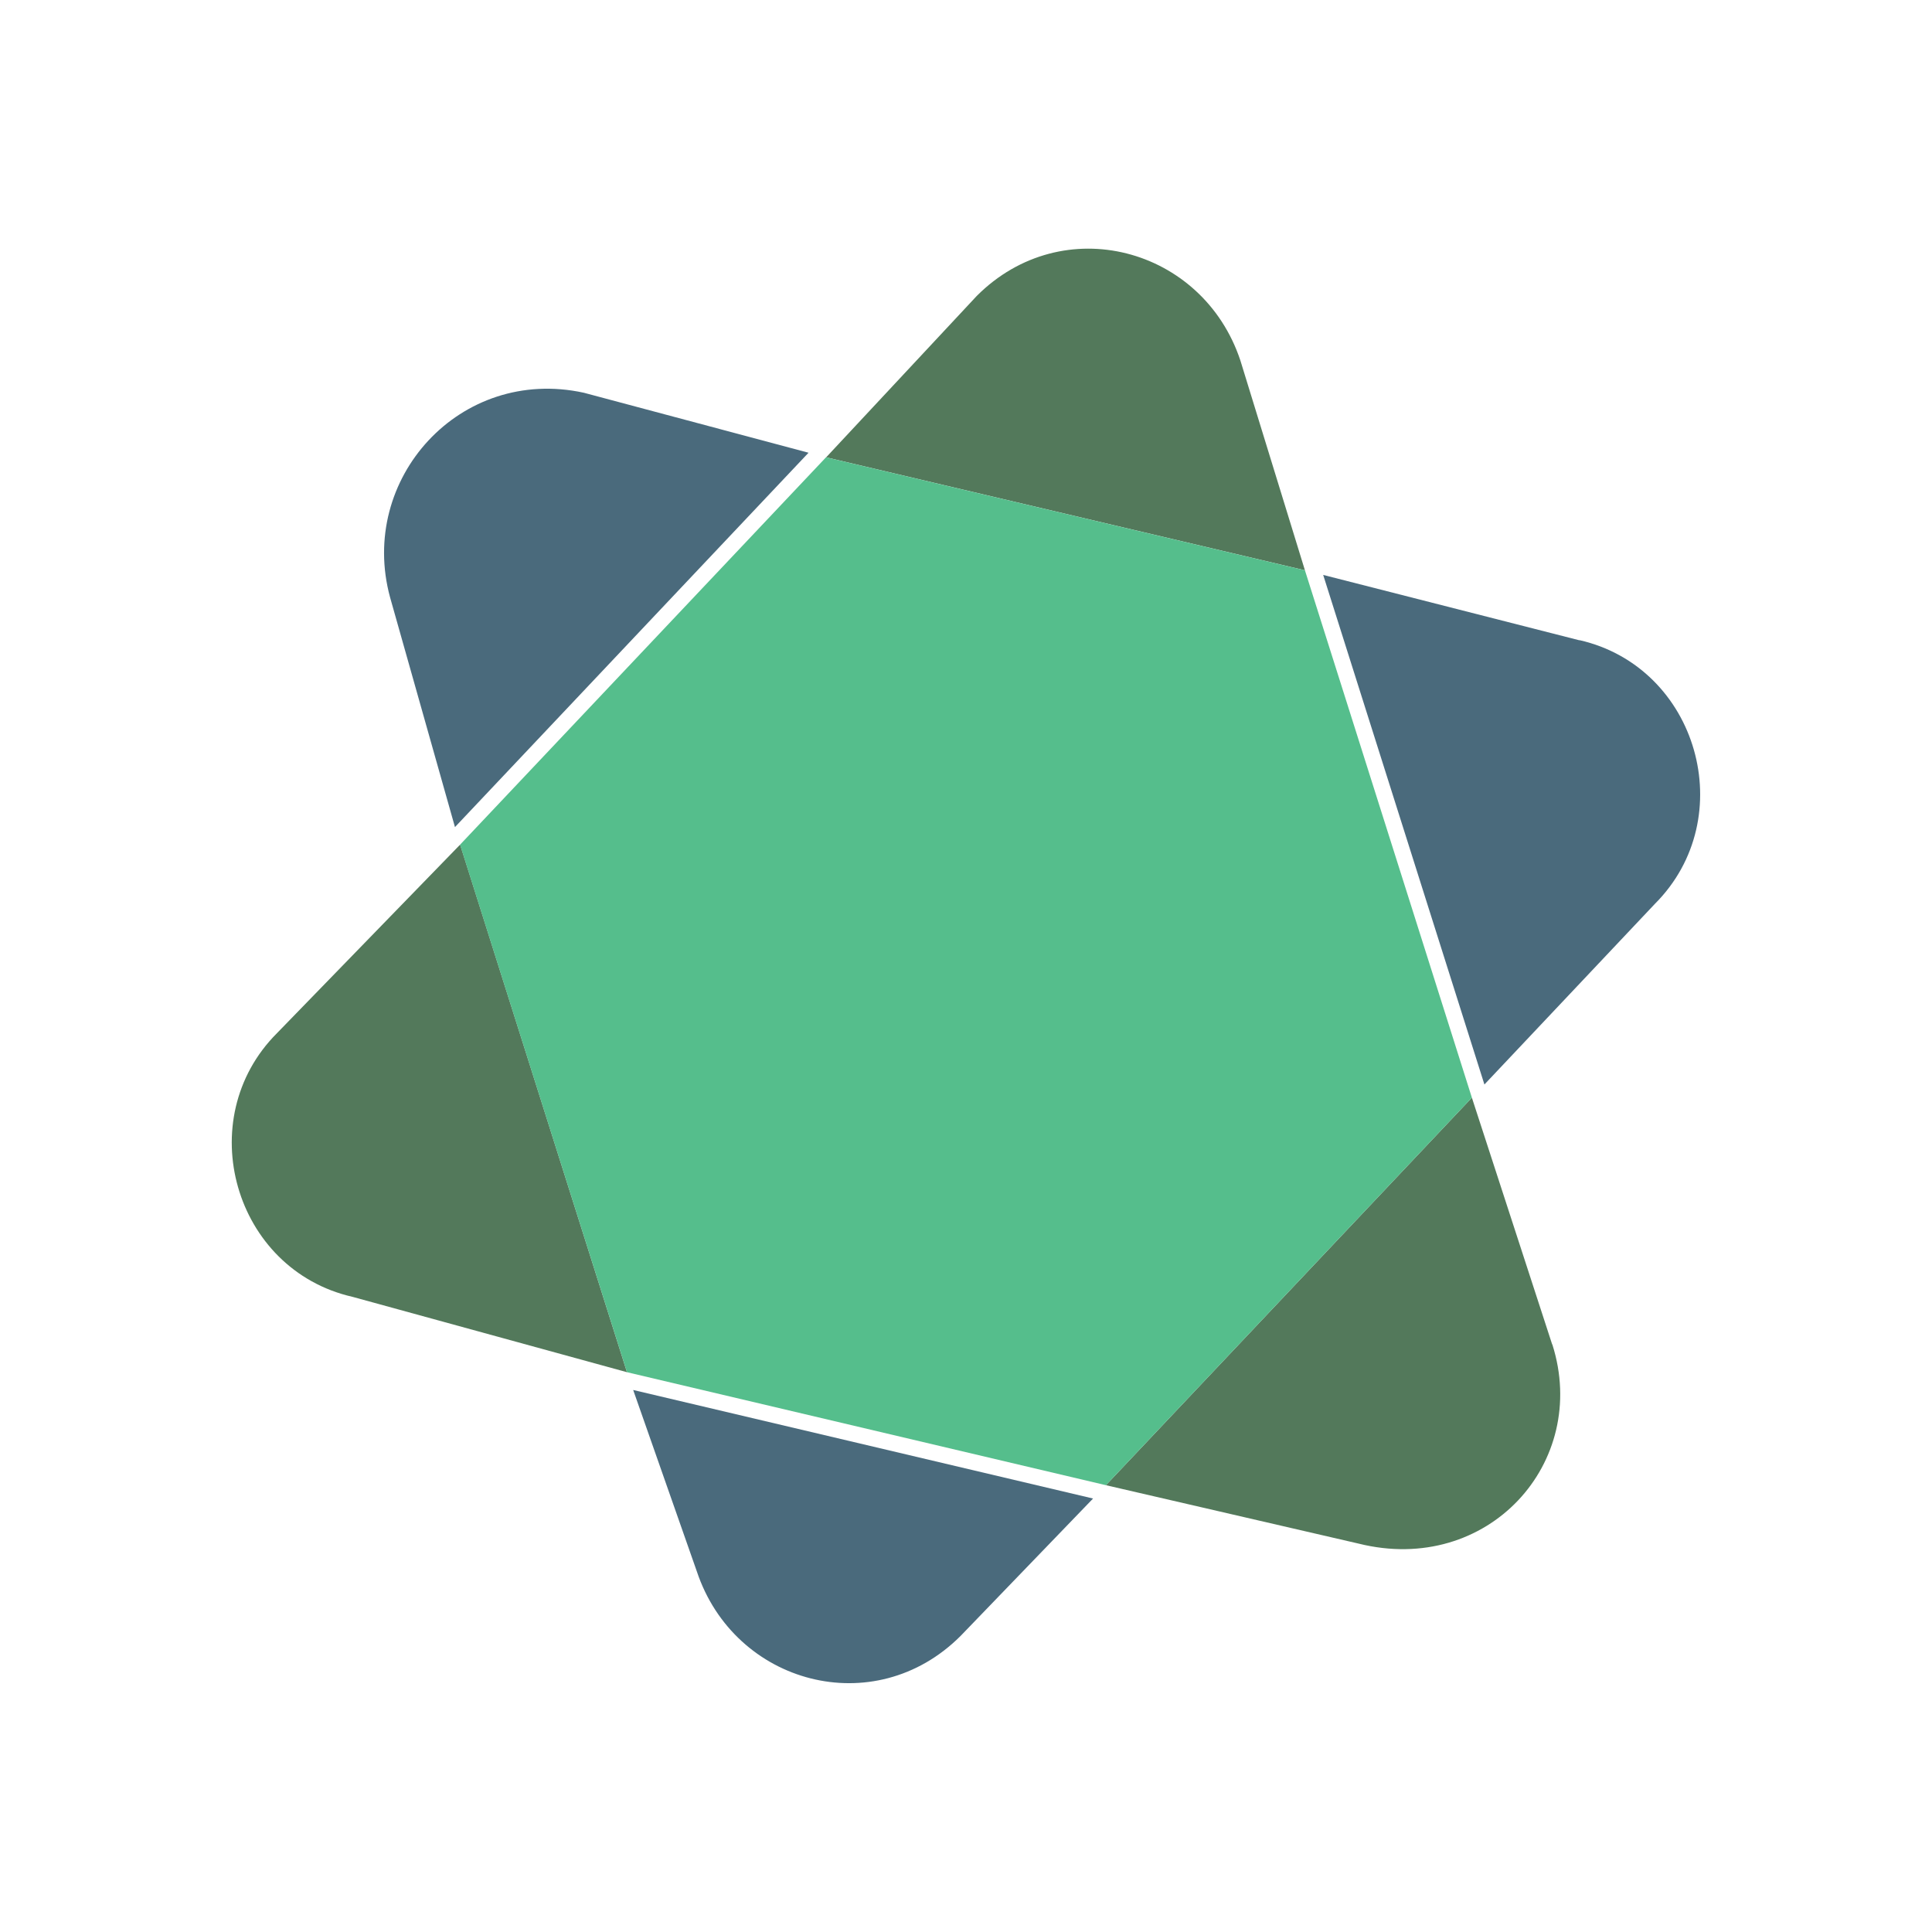
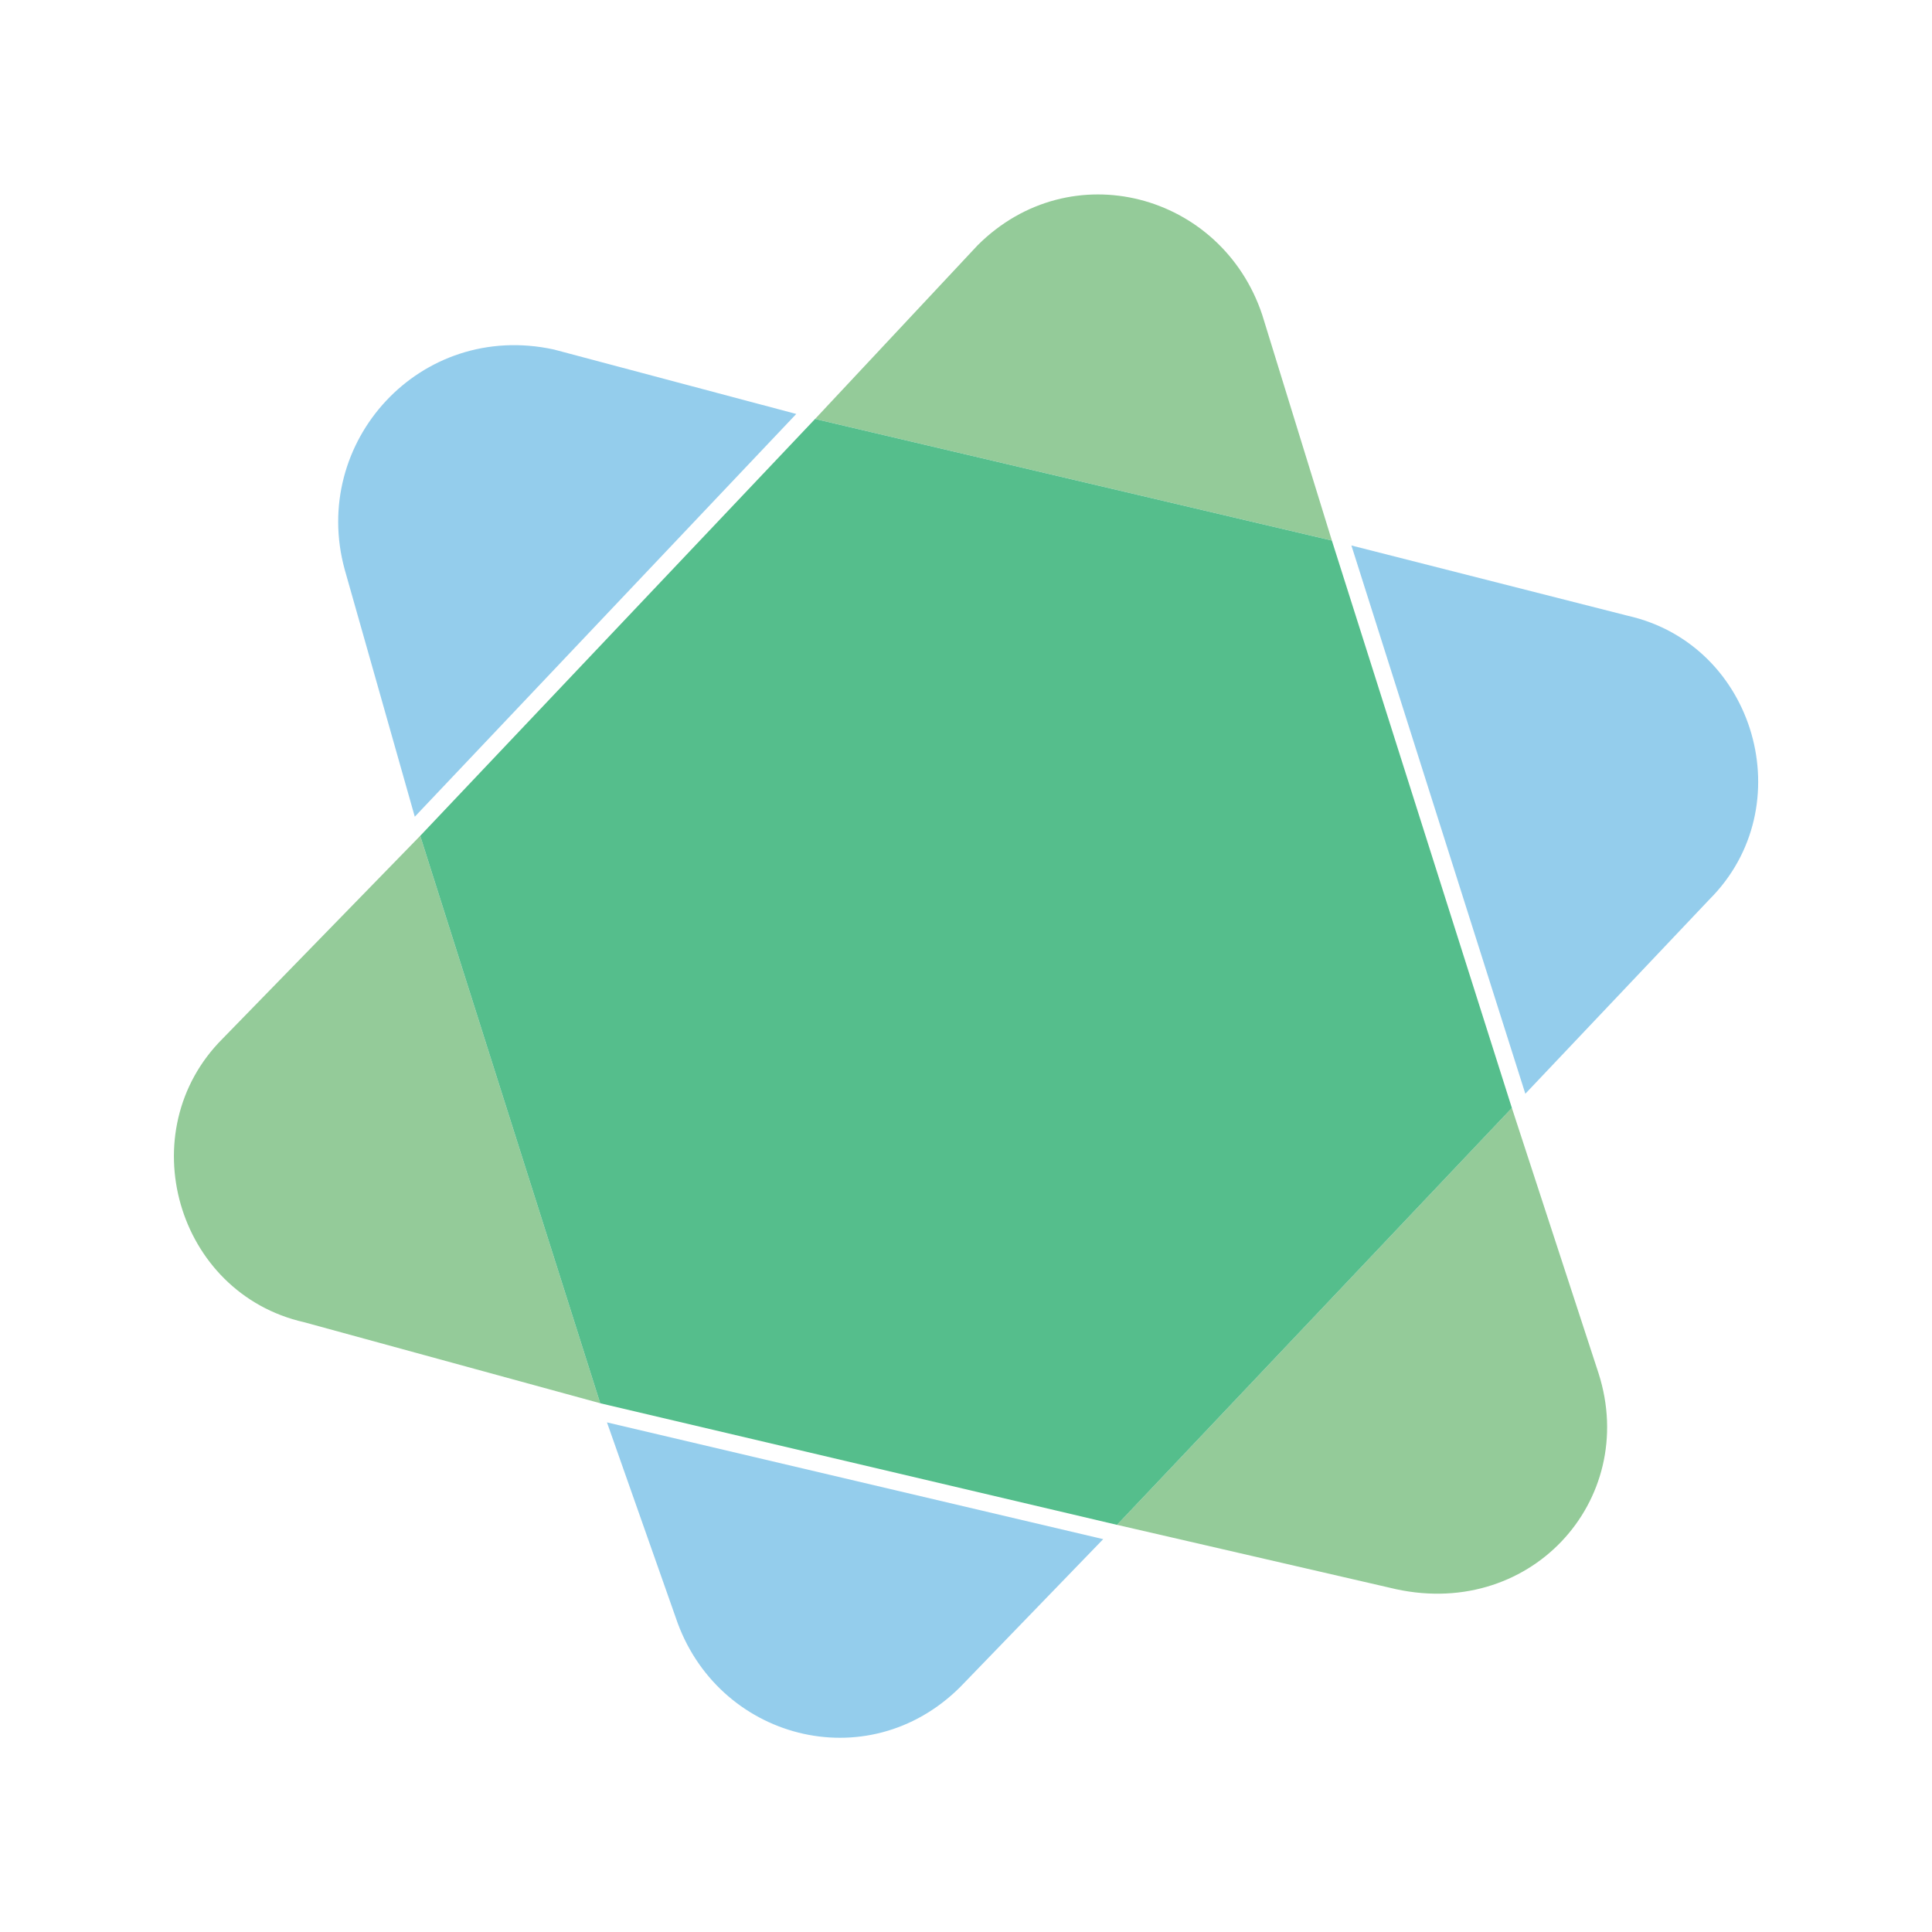
- <svg xmlns="http://www.w3.org/2000/svg" viewBox="0 0 100 100" role="img" aria-label="Arena mark">
-   <g transform="translate(12.00,12.87) scale(0.8214)">
-     <path fill="#53795b" d="M83.2,69.05l-5.06-15.55-23.06,24.42,15.92,3.68c8.14,2.03,14.58-5.09,12.21-12.55Z" />
-     <path fill="#53795b" d="M67.62,20.27l-4.07-13.23C61.18-.08,52.36-2.45,46.94,2.98l-9.49,10.17,30.18,7.12Z" />
-     <path fill="#53795b" d="M14.38,37.56l-11.53,11.87c-5.43,5.43-2.71,14.92,4.75,16.62l17.3,4.75-10.51-33.23Z" />
-     <path fill="#4a6a7c" d="M84.92,24.68l-16.15-4.12,10.16,32.11,10.74-11.38c5.43-5.43,2.71-14.92-4.75-16.62Z" />
-     <polygon fill="#55be8c" points="78.14 53.5 67.62 20.27 37.44 13.15 14.38 37.56 24.9 70.8 55.08 77.92 78.14 53.5" />
-     <path fill="#4a6a7c" d="M25.29,71.92l4.01,11.43c2.37,7.12,11.19,9.5,16.62,4.07l8.35-8.66-28.98-6.84Z" />
-     <path fill="#4a6a7c" d="M36.34,12.86l-14.16-3.78c-7.8-1.7-14.24,5.43-12.21,12.89l4.09,14.48,22.28-23.59Z" />
-   </g>
+ <svg xmlns="http://www.w3.org/2000/svg" viewBox="-32.2 -36 357.7 357.7" role="img" aria-label="Arena mark">
+   <path d="M263.773 218.286C271.299 241.872 250.872 264.383 225.07 257.951L174.612 246.316L247.716 169.131L263.773 218.286Z" fill="#94CB99" />
+   <path d="M78.93 223.803L24.099 208.8C0.447 203.44 -8.154 173.425 9.047 156.271L45.599 118.746L78.93 223.803Z" fill="#94CB99" />
+   <path d="M148.808 9.405C166.011 -7.75 193.962 -0.246 201.488 22.269L214.39 64.079L118.708 41.569L148.808 9.405Z" fill="#94CB99" />
+   <path d="M172.052 248.965L145.584 276.336C128.384 293.49 100.43 285.986 92.904 263.472L80.178 227.349L172.052 248.965Z" fill="#94CDEC" />
+   <path d="M269.219 78.015C292.871 83.373 301.472 113.391 284.271 130.542L250.208 166.503L218.005 64.994L269.219 78.015Z" fill="#94CDEC" />
+   <path d="M31.616 69.437C25.165 45.855 45.593 23.344 70.32 28.702L115.223 40.642L44.596 115.208L31.616 69.437Z" fill="#94CDEC" />
+   <path d="M247.717 169.134L214.39 64.079L118.706 41.567L45.601 118.751L78.929 223.806L174.612 246.32L247.717 169.134Z" fill="#55BE8C" />
</svg>
